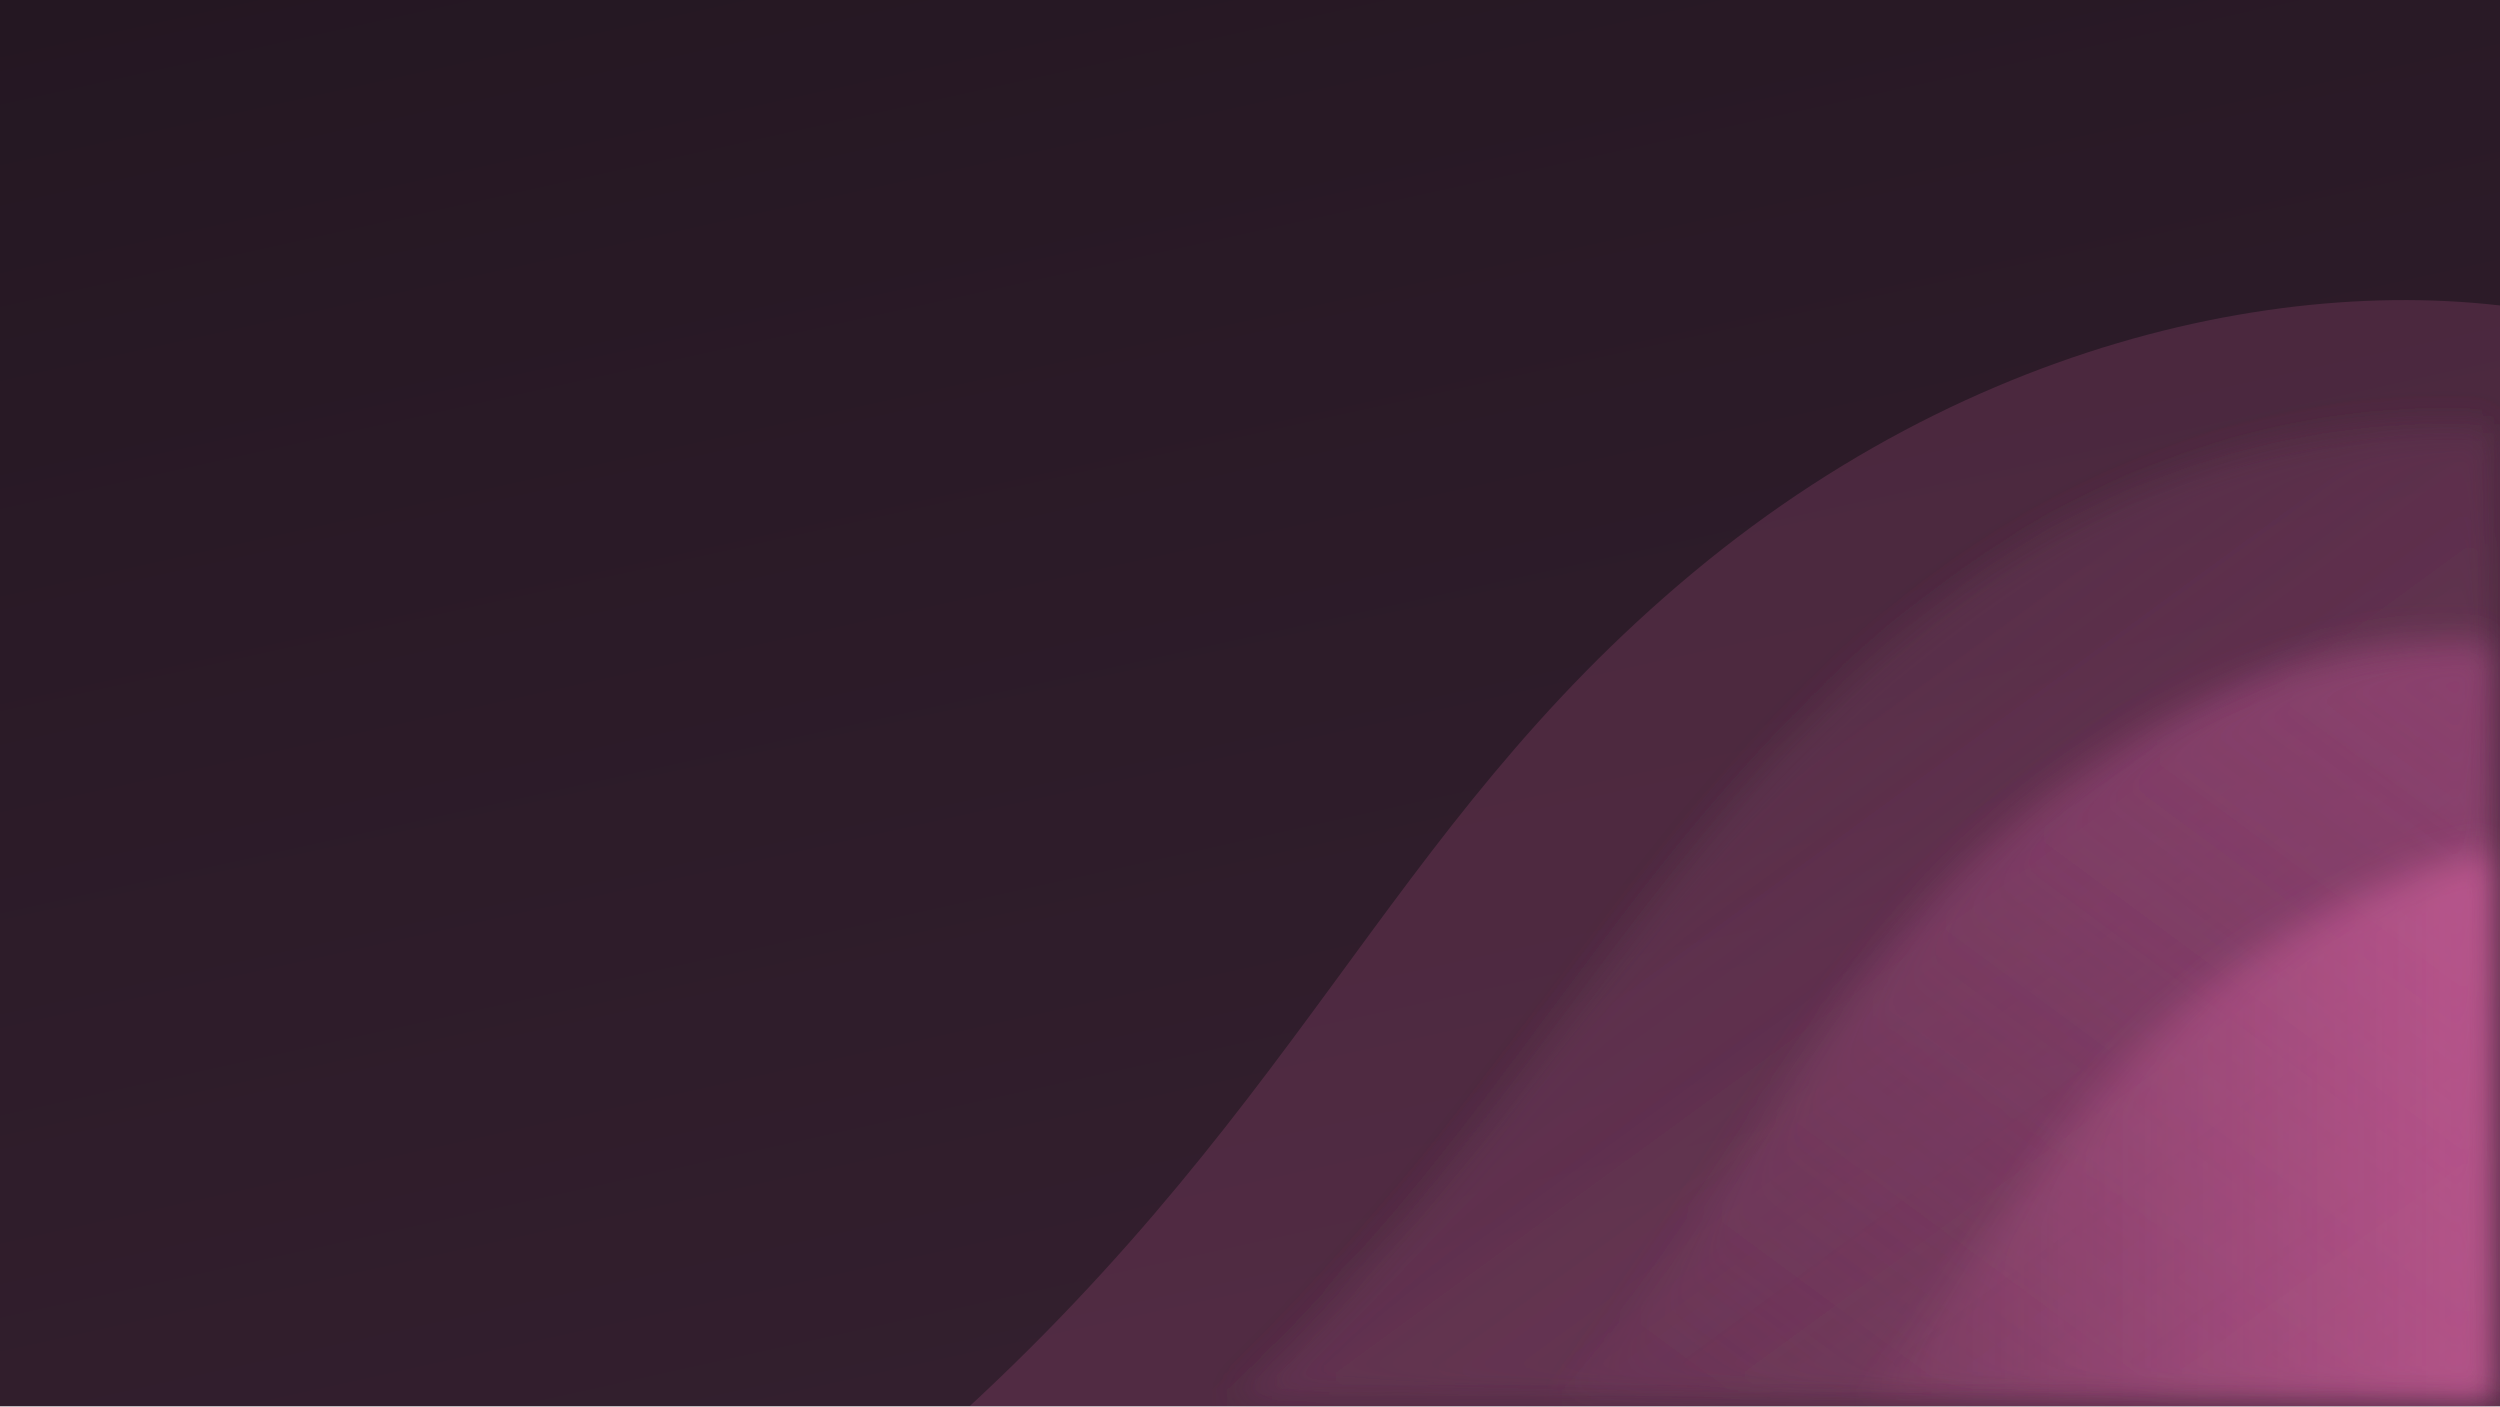
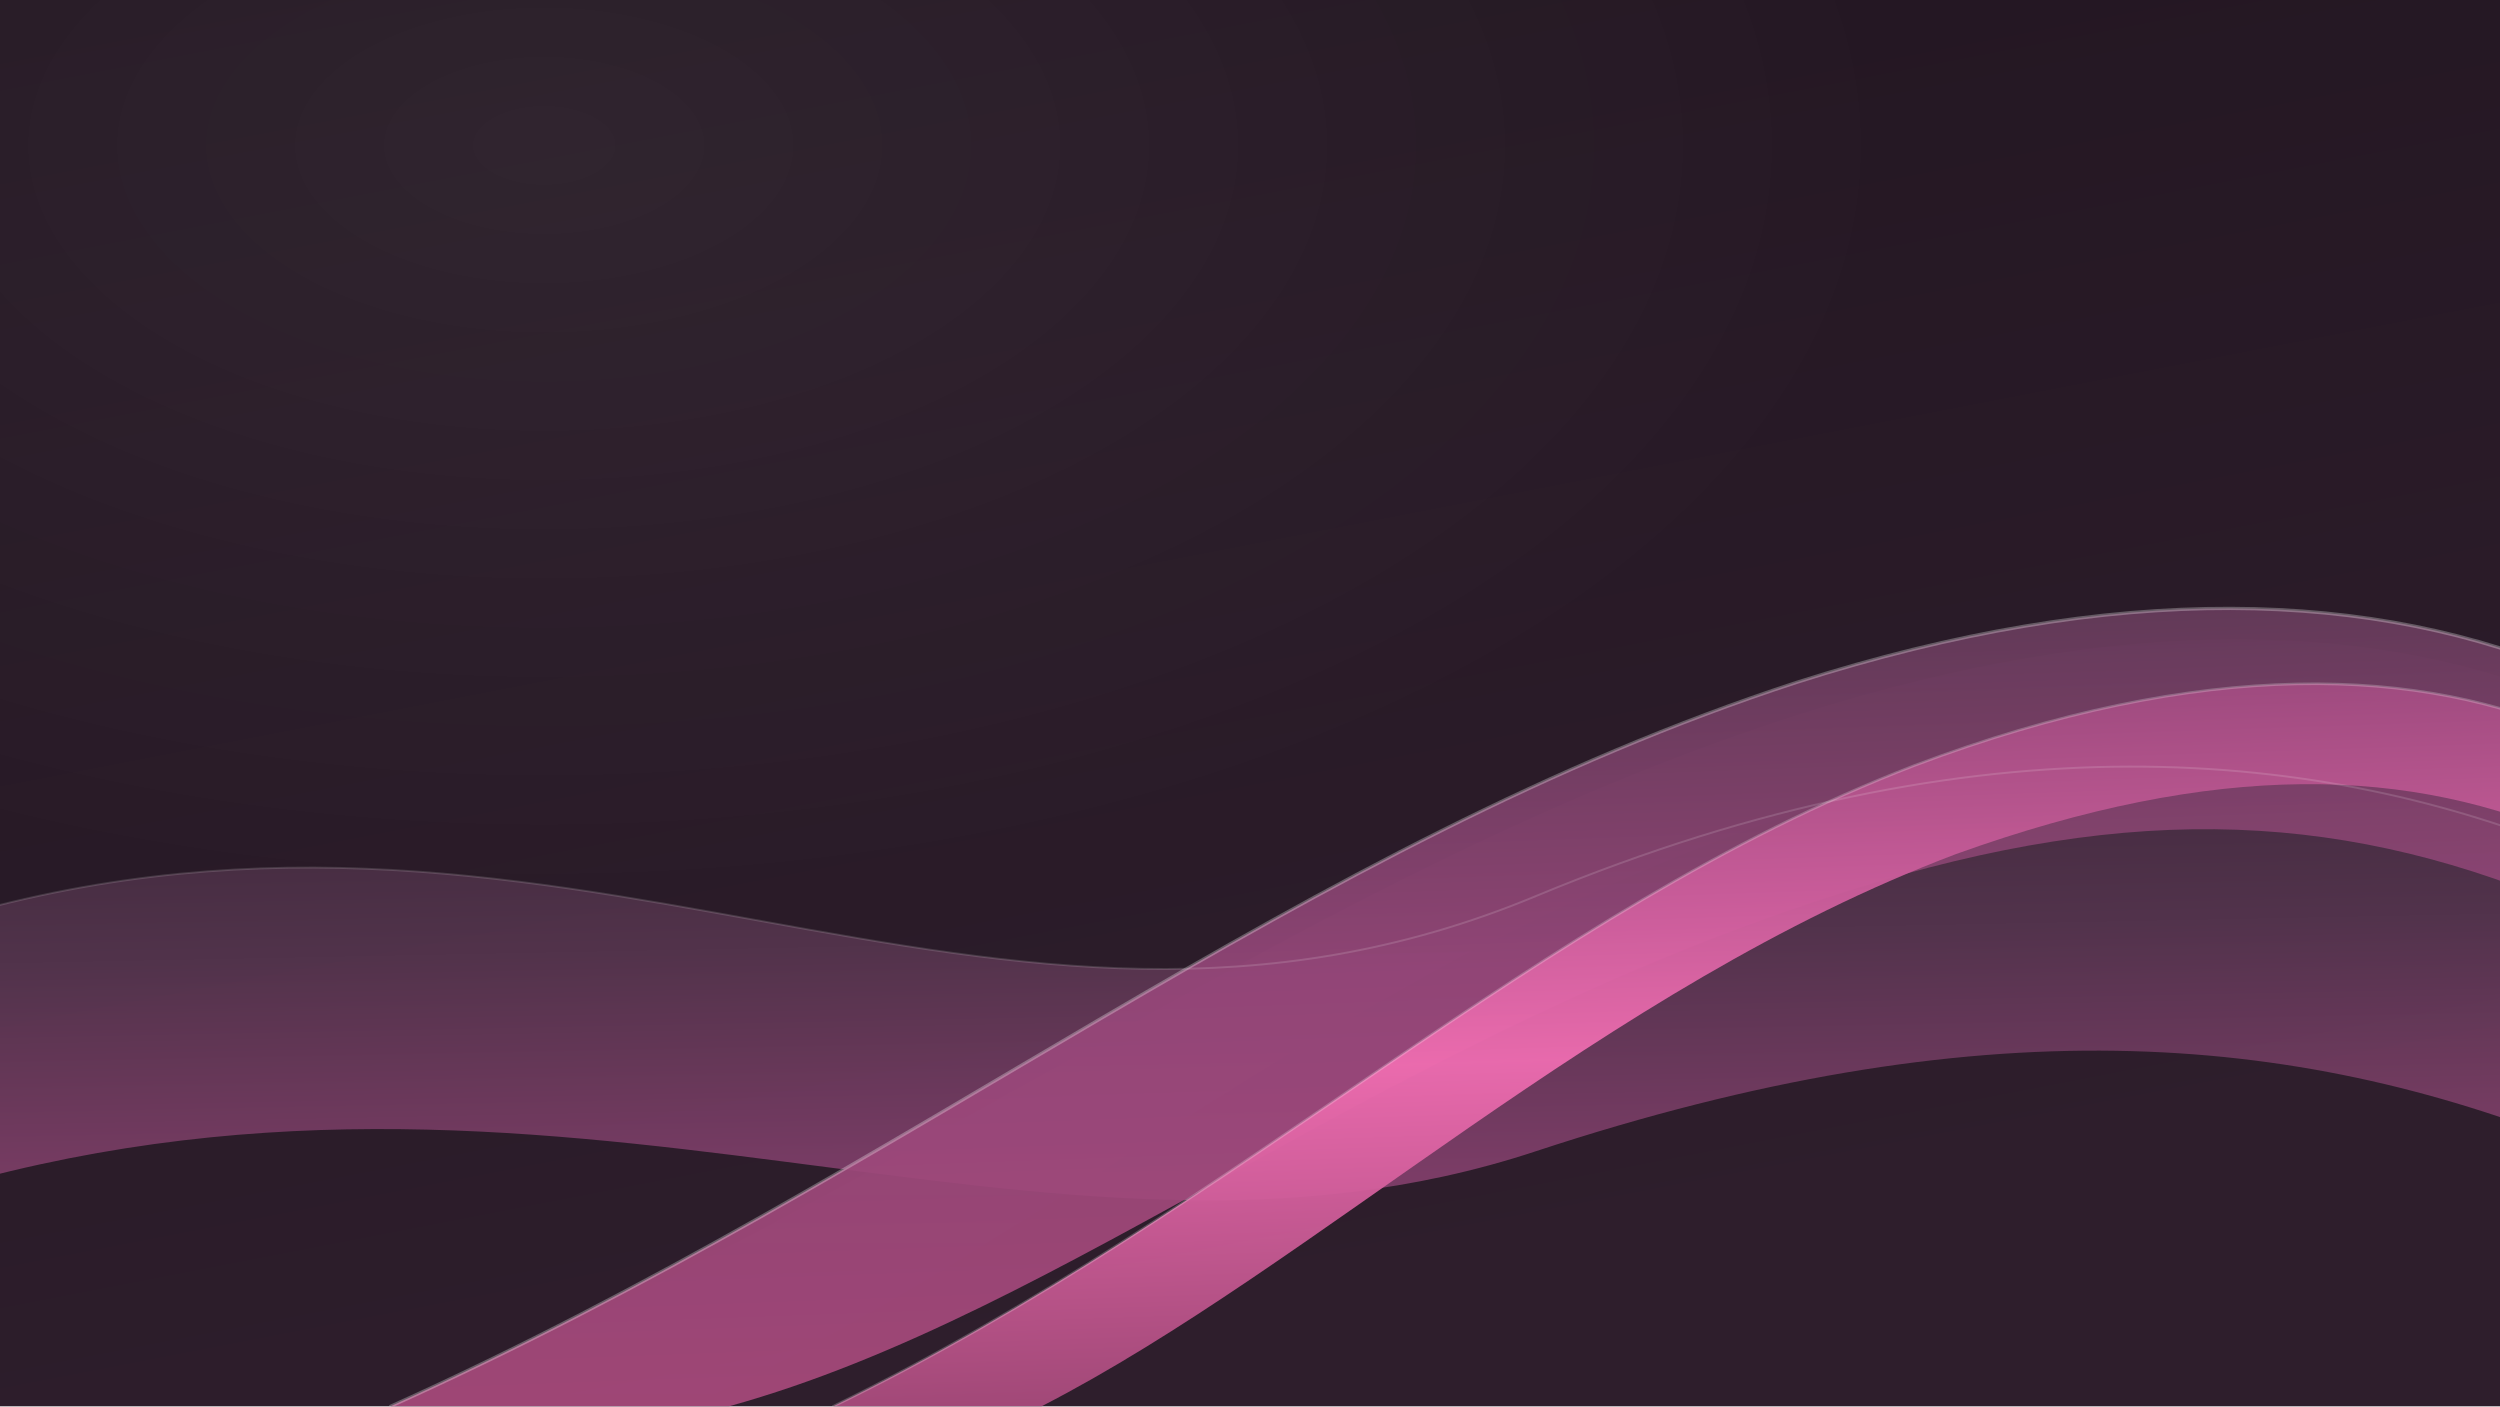
<svg xmlns="http://www.w3.org/2000/svg" viewBox="0 0 1920 1080" preserveAspectRatio="xMidYMid slice">
  <defs>
-     <linearGradient id="bg" x1="0" y1="0" x2="0.4" y2="1">
-       <stop offset="0" stop-color="#241722" />
-       <stop offset="1" stop-color="#331f2e" />
+     <linearGradient id="bg" x1="0" y1="0" x2="0.35" y2="1">
+       <stop offset="0" stop-color="#211520" />
+       <stop offset="1" stop-color="#2e1e2c" />
    </linearGradient>
-     <linearGradient id="w1" x1="0" y1="0" x2="1" y2="1">
-       <stop offset="0" stop-color="#5e3350" stop-opacity=".0" />
-       <stop offset="1" stop-color="#5e3350" stop-opacity=".85" />
+     <radialGradient id="key" cx="0.22" cy="0.1" r="0.9">
+       <stop offset="0" stop-color="#ffffff" stop-opacity="0.06" />
+       <stop offset="0.6" stop-color="#ffffff" stop-opacity="0" />
+     </radialGradient>
+     <linearGradient id="rA" x1="0" y1="0" x2="0.12" y2="1">
+       <stop offset="0" stop-color="#452c40" />
+       <stop offset="0.45" stop-color="#5e3a56" />
+       <stop offset="1" stop-color="#96477a" />
    </linearGradient>
-     <linearGradient id="w2" x1="0" y1="1" x2="1" y2="0">
-       <stop offset="0" stop-color="#8a3f6e" stop-opacity=".0" />
-       <stop offset="1" stop-color="#8a3f6e" stop-opacity=".8" />
+     <linearGradient id="rB" x1="0" y1="0" x2="0.1" y2="1">
+       <stop offset="0" stop-color="#5e3a56" />
+       <stop offset="0.5" stop-color="#96477a" />
+       <stop offset="1" stop-color="#a84a7c" />
    </linearGradient>
-     <linearGradient id="w3" x1="0" y1="0" x2="1" y2="0">
-       <stop offset="0" stop-color="#ee6cb0" stop-opacity=".0" />
-       <stop offset="1" stop-color="#ee6cb0" stop-opacity=".55" />
+     <linearGradient id="rC" x1="0" y1="0" x2="0.08" y2="1">
+       <stop offset="0" stop-color="#96477a" />
+       <stop offset="0.55" stop-color="#ee6cb0" />
+       <stop offset="1" stop-color="#a84a7c" />
    </linearGradient>
-     <filter id="soft" x="-20%" y="-20%" width="140%" height="140%">
-       <feGaussianBlur stdDeviation="14" />
-     </filter>
+     <linearGradient id="shadow" x1="0" y1="0" x2="0" y2="1">
+       <stop offset="0" stop-color="#a84a7c" stop-opacity="0.22" />
+       <stop offset="1" stop-color="#a84a7c" stop-opacity="0" />
+     </linearGradient>
  </defs>
  <rect width="1920" height="1080" fill="url(#bg)" />
-   <path filter="url(#soft)" fill="url(#w1)" d="M900 1120 C 1150 900, 1230 700, 1420 520 C 1610 340, 1830 300, 2000 340 L 2000 1120 Z" />
-   <path filter="url(#soft)" fill="url(#w2)" d="M1150 1120 C 1330 950, 1380 760, 1560 620 C 1740 480, 1900 470, 2000 520 L 2000 1120 Z" />
-   <path filter="url(#soft)" fill="url(#w3)" d="M1380 1120 C 1520 1000, 1560 850, 1720 740 C 1860 645, 1960 640, 2000 660 L 2000 1120 Z" />
-   <path fill="#ee6cb0" fill-opacity=".16" d="M700 1120 C 1000 860, 1060 640, 1300 440 C 1540 240, 1820 200, 2000 250 L 2000 1120 Z" />
+   <rect width="1920" height="1080" fill="url(#key)" />
+   <path fill="url(#rA)" fill-opacity="0.75" d="M -60,712   C 430,556 758,864 1180,688   C 1522,546 1786,576 1980,656   L 1980,880   C 1760,792 1520,772 1180,884   C 800,1010 430,768 -60,918 Z" />
+   <path fill="url(#shadow)" d="M 300,1080   C 706,912 1006,668 1384,548   C 1630,470 1830,476 1980,542   L 1980,608   C 1820,548 1636,545 1400,618   C 1040,730 796,962 528,1080 Z" />
+   <path fill="url(#rB)" fill-opacity="0.92" d="M 300,1080   C 700,900 1000,648 1380,524   C 1624,446 1824,452 1980,520   L 1980,700   C 1806,624 1642,614 1420,684   C 1064,796 820,1008 560,1080 Z" />
+   <path fill="url(#rC)" fill-opacity="0.95" d="M 640,1080   C 952,928 1180,700 1470,588   C 1692,504 1862,512 1980,566   L 1980,646   C 1852,588 1702,584 1502,656   C 1232,758 1010,972 800,1080 Z" />
+   <path fill="none" stroke="#ffffff" stroke-opacity="0.28" stroke-width="2.5" stroke-linecap="round" d="M 300,1080 C 700,900 1000,648 1380,524 C 1624,446 1824,452 1980,520" />
+   <path fill="none" stroke="#ffffff" stroke-opacity="0.22" stroke-width="2" stroke-linecap="round" d="M 640,1080 C 952,928 1180,700 1470,588 C 1692,504 1862,512 1980,566" />
+   <path fill="none" stroke="#ffffff" stroke-opacity="0.14" stroke-width="1.5" stroke-linecap="round" d="M -60,712 C 430,556 758,864 1180,688 C 1522,546 1786,576 1980,656" />
</svg>
